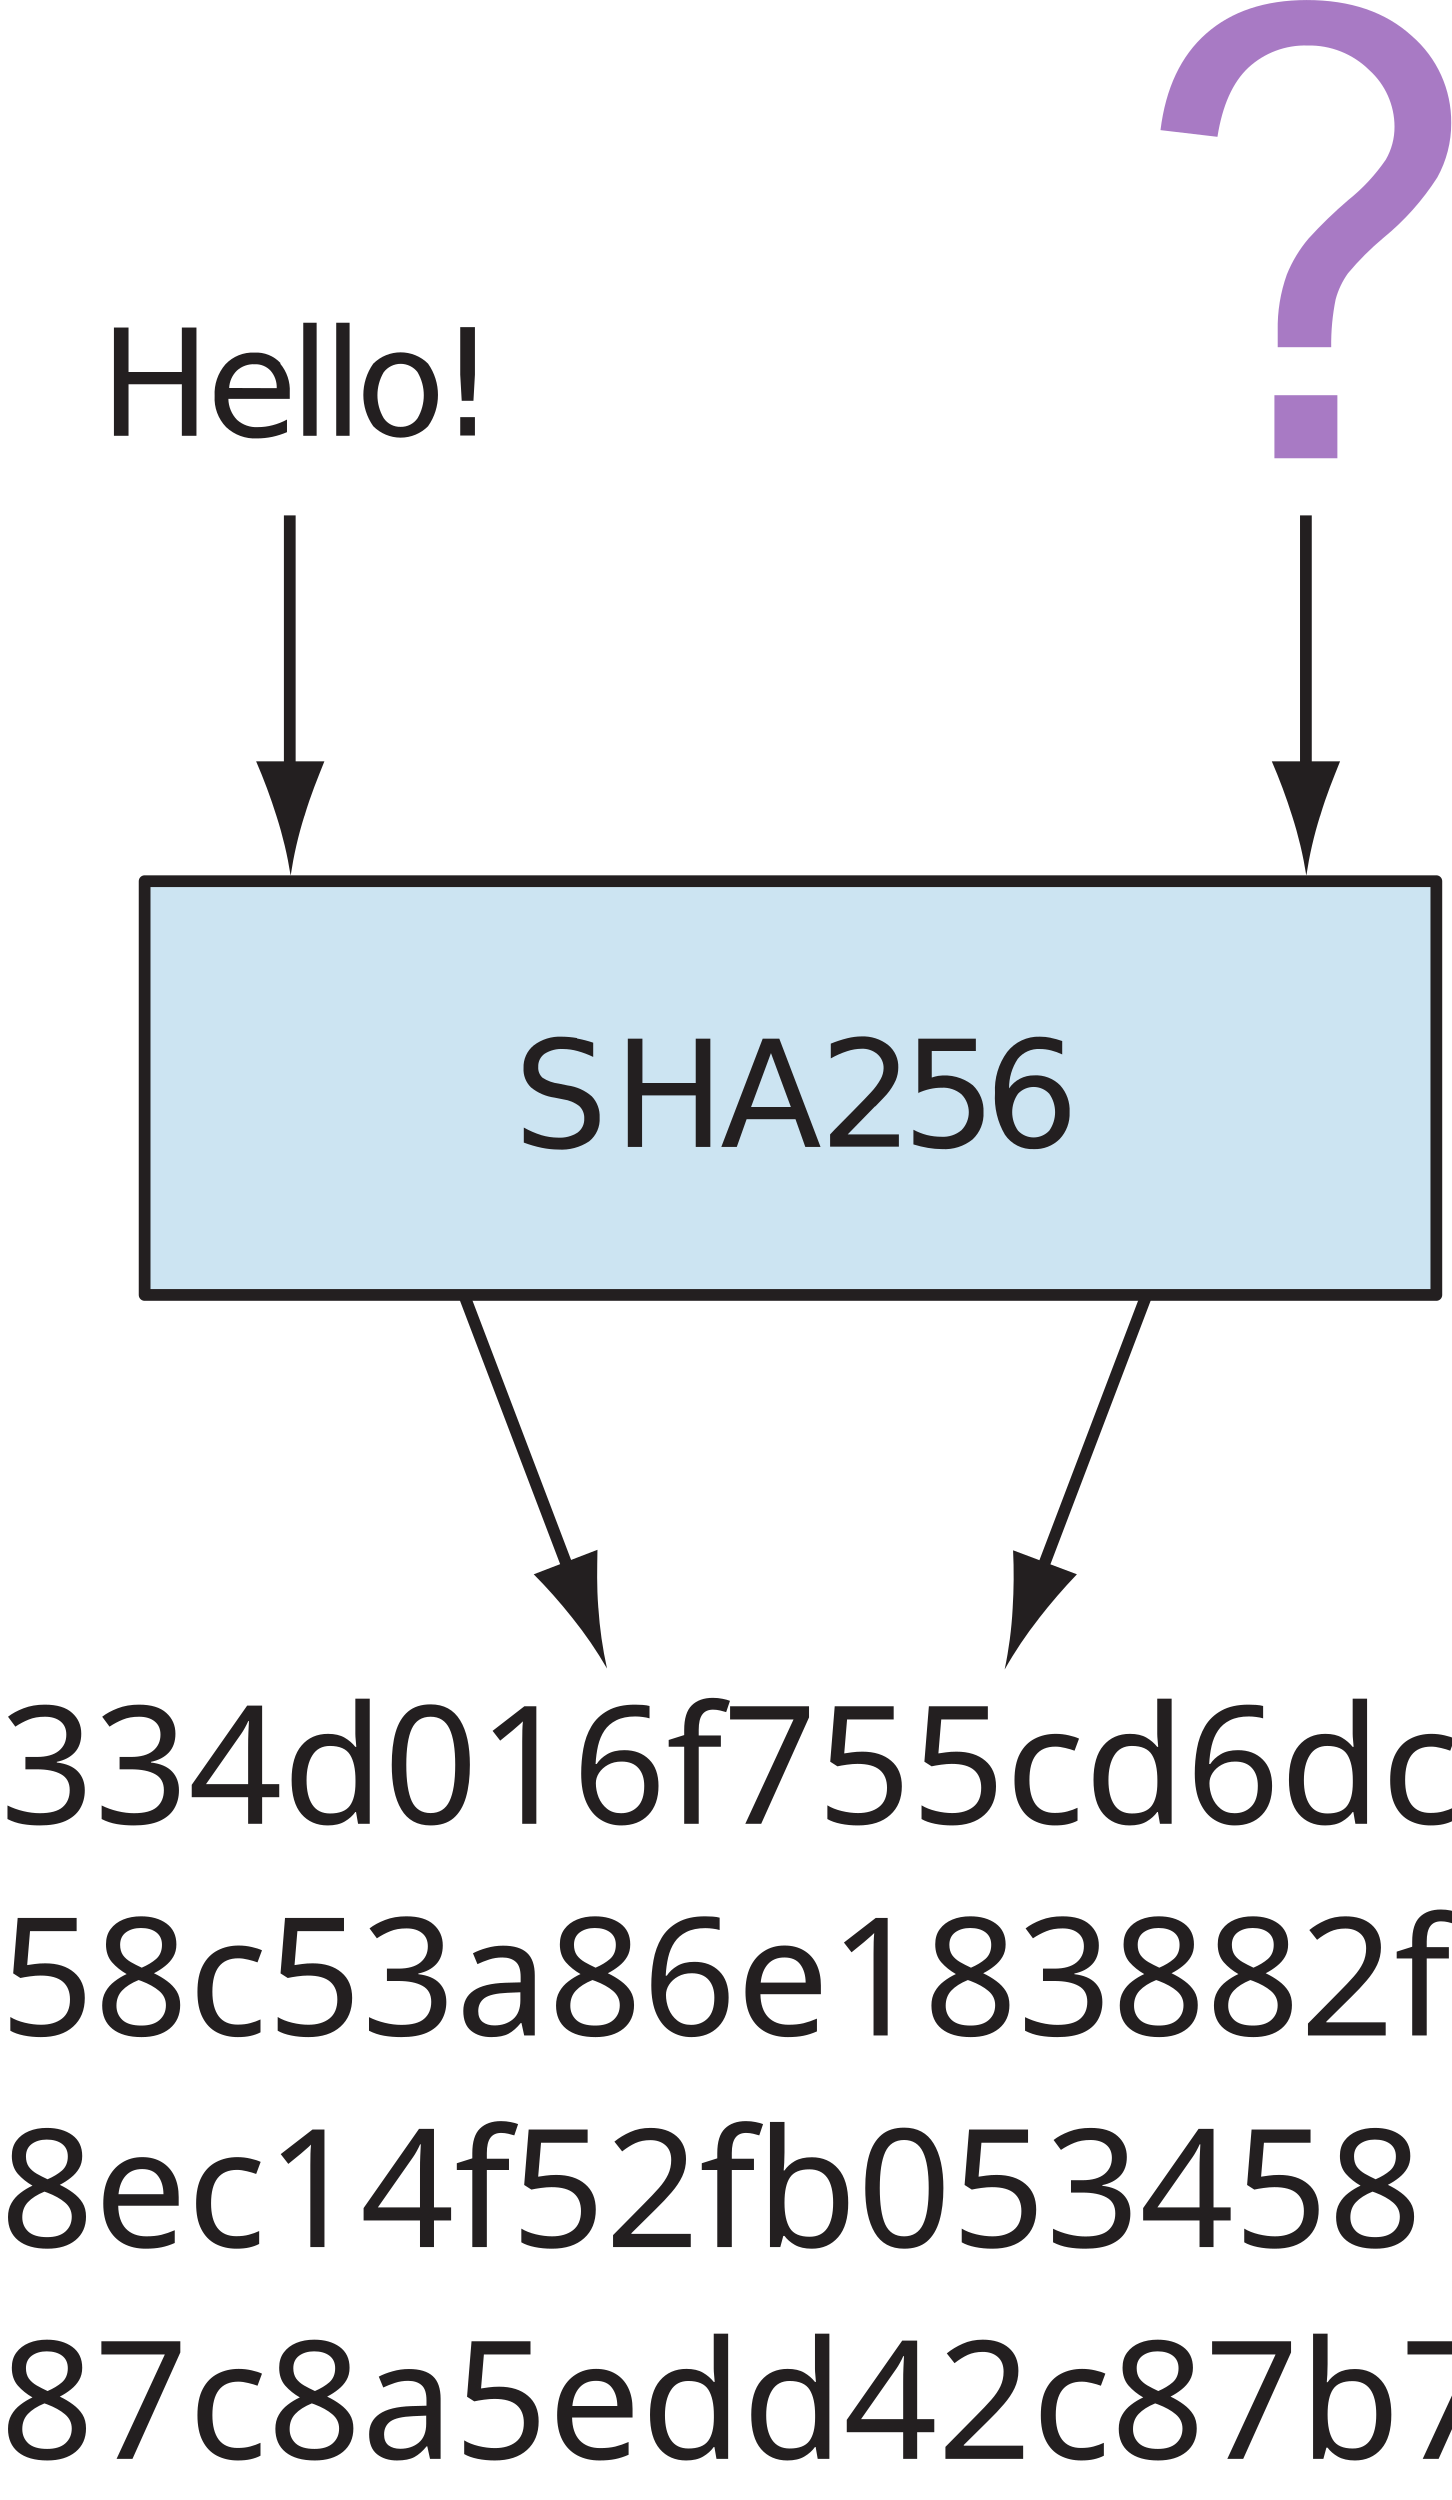
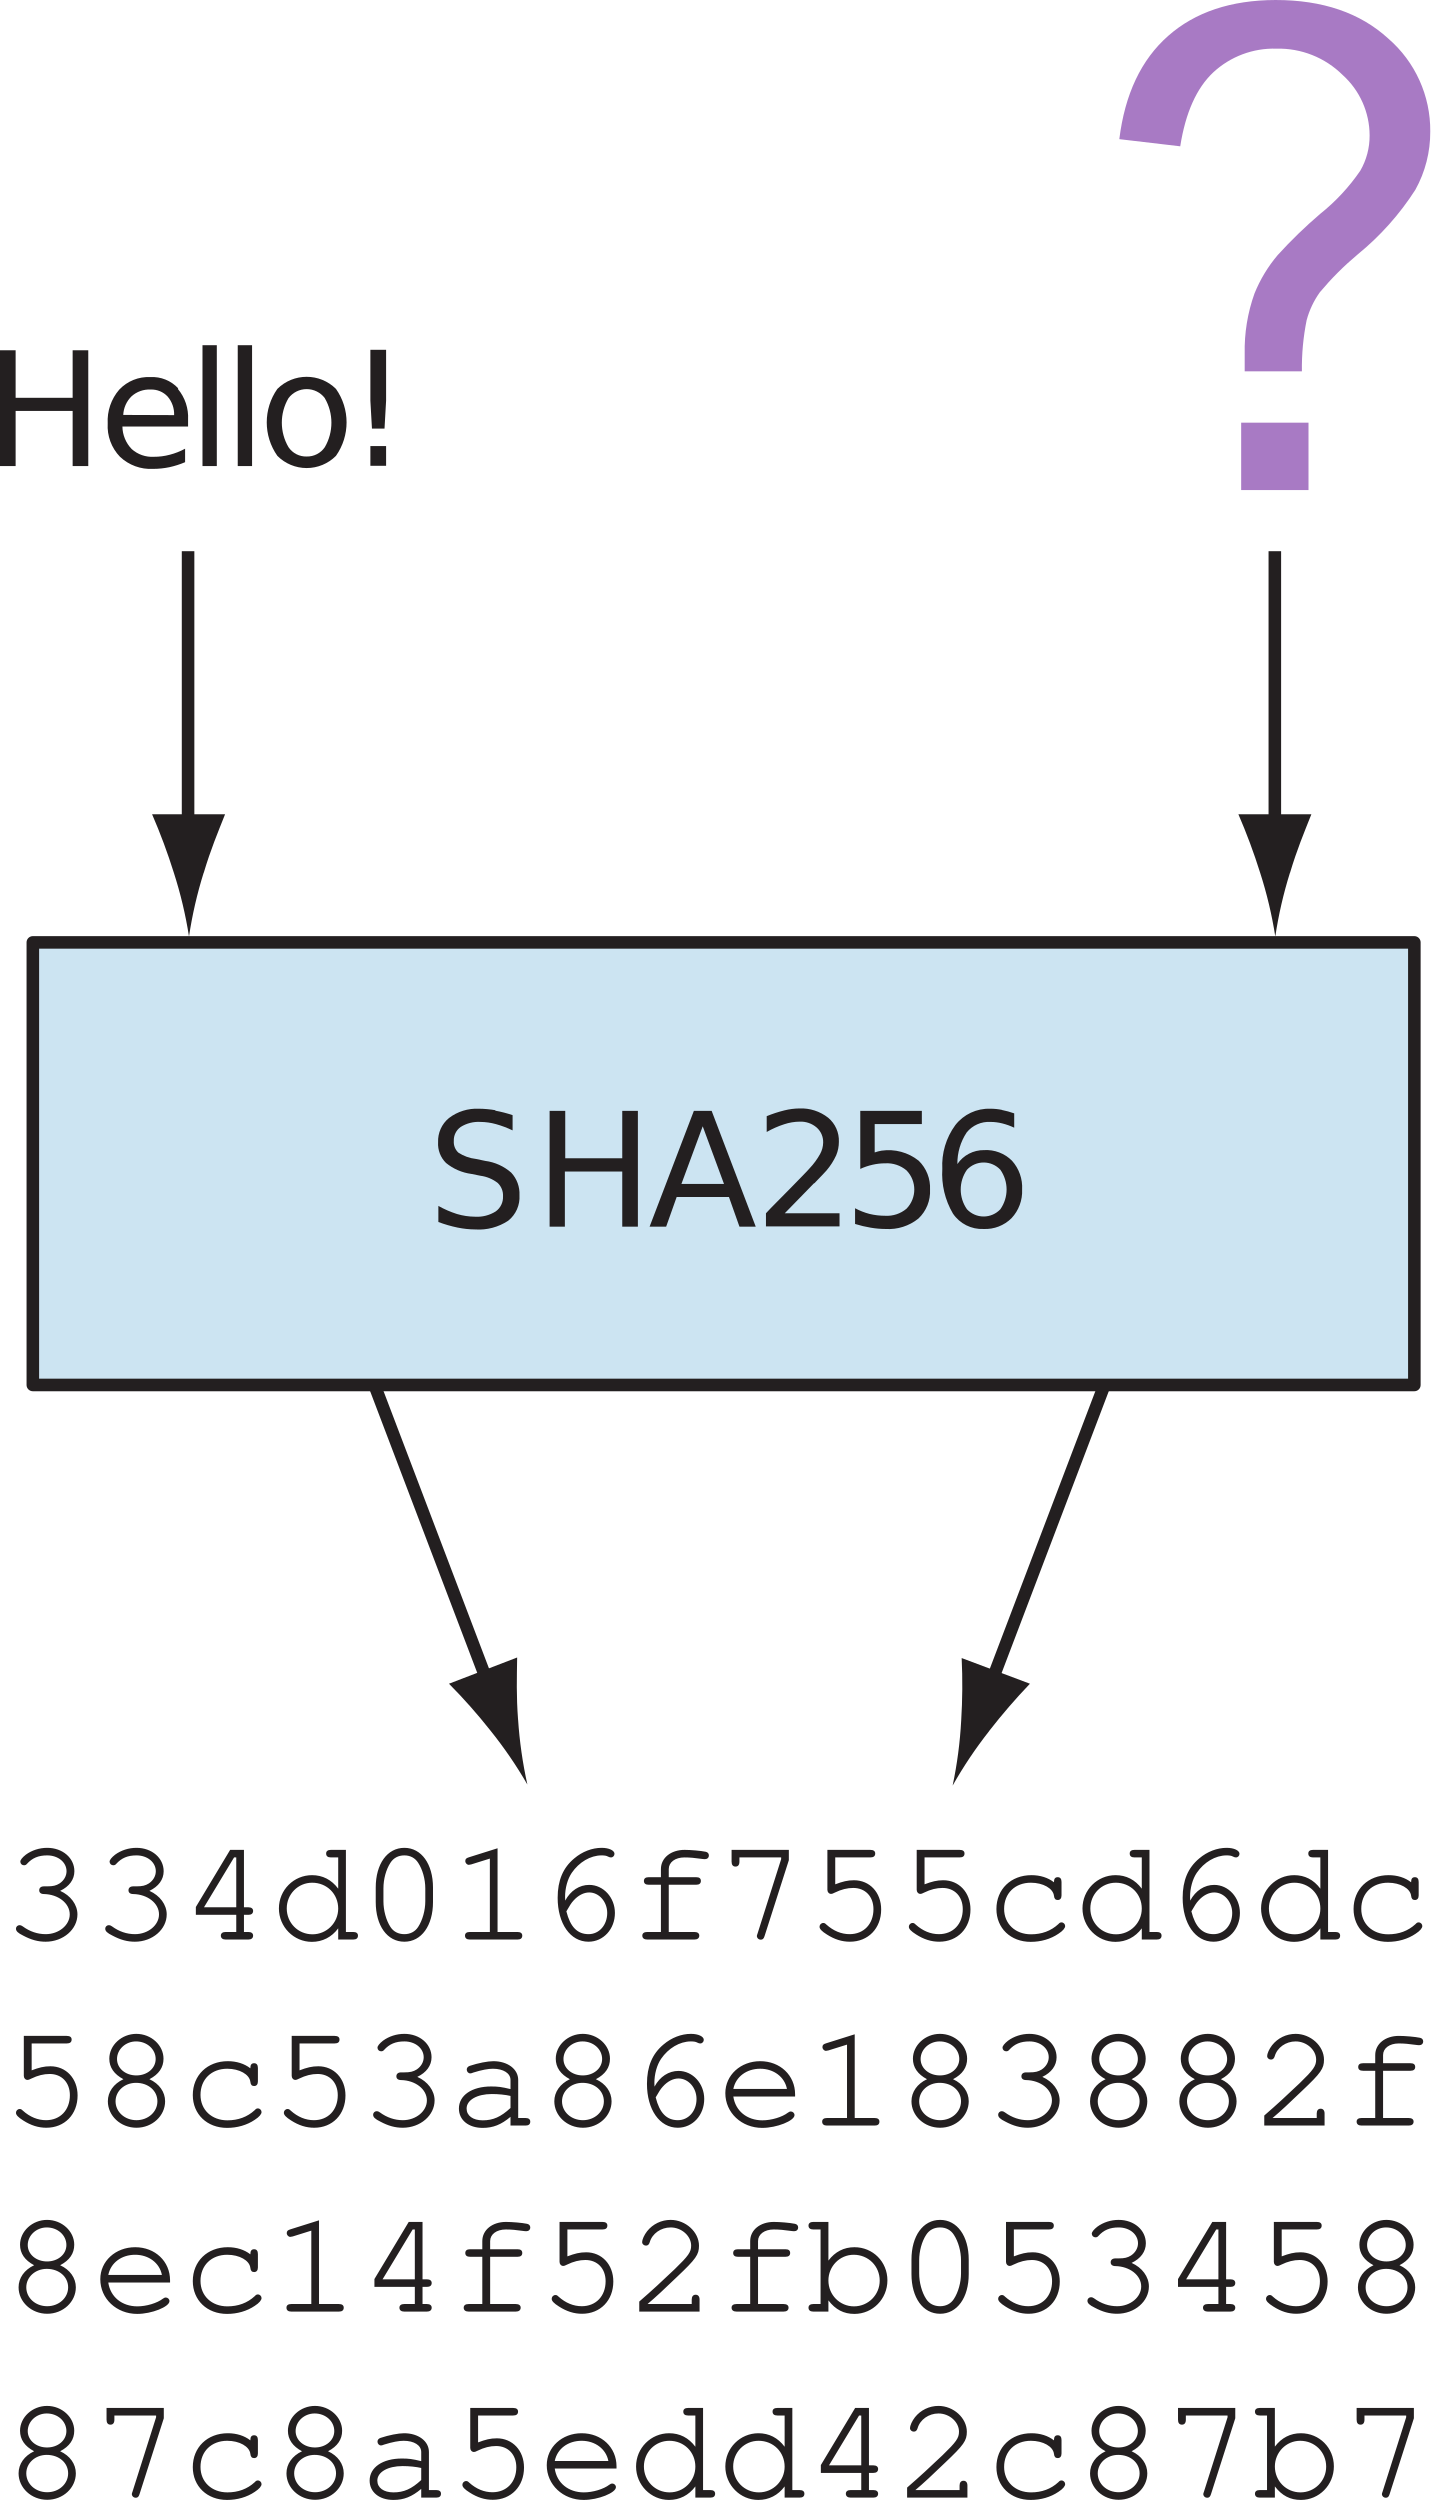
- <svg xmlns="http://www.w3.org/2000/svg" id="Ebene_1" data-name="Ebene 1" width="58.86mm" height="101.41mm" viewBox="0 0 166.85 287.46">
-   <defs>
-     <style>
+ <svg xmlns="http://www.w3.org/2000/svg" id="Ebene_1" data-name="Ebene 1" width="54.246mm" height="94.818mm" viewBox="0 0 153.771 268.773" version="1.1">
+   <defs id="defs4">
+     <rect x="-17.112" y="312.364" width="221.909" height="97.626" id="rect61" />
+     <rect x="202.378" y="310.545" width="227.563" height="94.296" id="rect55" />
+     <style id="style2">
      .cls-1, .cls-6 {
        fill: #231f20;
      }

      .cls-2, .cls-4 {
        fill: none;
        stroke: #231f20;
        stroke-width: 1.35px;
      }

      .cls-3 {
        fill: #cce4f2;
      }

      .cls-4 {
        stroke-linejoin: round;
      }

      .cls-5 {
        fill: #a87ac4;
      }

      .cls-6 {
        font-size: 18.93px;
        font-family: DroidSansMono-Regular, DroidSansMono Regular;
      }
    </style>
  </defs>
-   <g>
-     <path class="cls-1" d="M333.44,464a65.89,65.89,0,0,1,4.39-5.09l-7.34-2.76a60.85,60.85,0,0,1-.05,6.71,45.69,45.69,0,0,1-.92,7,46.2,46.2,0,0,1,3.92-5.85" transform="translate(-214 -277.89)" />
-     <line class="cls-2" x1="119.56" y1="181.19" x2="133.6" y2="144.27" />
-     <path class="cls-1" d="M282.8,462.81c-.2-2.68-.13-4.49-.1-6.72l-7.33,2.82a59.38,59.38,0,0,1,4.43,5,45.82,45.82,0,0,1,4,5.84,46.35,46.35,0,0,1-1-7" transform="translate(-214 -277.89)" />
-     <line class="cls-2" x1="65.64" y1="181.19" x2="51.6" y2="144.27" />
-     <rect class="cls-3" x="16.63" y="101.32" width="148.53" height="47.58" />
-     <rect class="cls-4" x="16.63" y="101.32" width="148.53" height="47.58" />
-     <path class="cls-1" d="M365.79,371.74c.77-2.57,1.48-4.24,2.3-6.31l-7.85,0a63.67,63.67,0,0,1,2.34,6.29,45.11,45.11,0,0,1,1.63,6.86,45.19,45.19,0,0,1,1.58-6.87" transform="translate(-214 -277.89)" />
-     <line class="cls-2" x1="150.16" y1="89.24" x2="150.16" y2="59.26" />
-     <path class="cls-1" d="M249,371.74c.77-2.57,1.48-4.24,2.3-6.31l-7.85,0a63.67,63.67,0,0,1,2.34,6.29,45.11,45.11,0,0,1,1.63,6.86,45.19,45.19,0,0,1,1.58-6.87" transform="translate(-214 -277.89)" />
-     <line class="cls-2" x1="33.32" y1="89.24" x2="33.32" y2="59.26" />
-     <path class="cls-5" d="M360.92,317.81c0-.84,0-1.48,0-1.9a18.11,18.11,0,0,1,1.05-6.46,15.19,15.19,0,0,1,2.5-4.14,50.54,50.54,0,0,1,4.57-4.43,21.34,21.34,0,0,0,4.31-4.64,7.46,7.46,0,0,0,1-3.79,8.77,8.77,0,0,0-2.9-6.5,9.77,9.77,0,0,0-7.12-2.83,9.58,9.58,0,0,0-6.79,2.55q-2.7,2.54-3.55,7.95l-6.55-.77q.9-7.26,5.25-11.1t11.55-3.86q7.59,0,12.11,4.14a13.05,13.05,0,0,1,4.52,10,12.76,12.76,0,0,1-1.6,6.26,29.48,29.48,0,0,1-6.2,6.95,32.39,32.39,0,0,0-4.07,4.07,9.35,9.35,0,0,0-1.42,3,26,26,0,0,0-.51,5.5Zm-.38,12.77v-7.25h7.24v7.25h-7.24" transform="translate(-214 -277.89)" />
-     <path class="cls-1" d="M227.1,328h1.68v-5.93h6.13V328h1.68V315.55h-1.68v5.11h-6.13v-5.11H227.1V328Zm19.16-8.36a3.8,3.8,0,0,0-3-1.21,4.3,4.3,0,0,0-3.34,1.35,5.13,5.13,0,0,0-1.24,3.64A4.75,4.75,0,0,0,240,327a4.8,4.8,0,0,0,3.55,1.3,8.69,8.69,0,0,0,1.76-.18,9.48,9.48,0,0,0,1.69-.54v-1.45a7.16,7.16,0,0,1-1.65.65,6.47,6.47,0,0,1-1.71.22,3.28,3.28,0,0,1-2.38-.83,3.56,3.56,0,0,1-1-2.42h7.06V323a4.75,4.75,0,0,0-1.1-3.3Zm-5.91,2.86a3,3,0,0,1,.89-2,2.85,2.85,0,0,1,2.06-.73,2.36,2.36,0,0,1,1.82.75,2.9,2.9,0,0,1,.7,2Z" transform="translate(-214 -277.89)" />
-     <path class="cls-1" d="M248.87,328h1.54V315h-1.54v13Zm3.79,0h1.54V315h-1.54v13Zm9.36-7.3a5.24,5.24,0,0,1,0,5.27,2.29,2.29,0,0,1-1.95,1,2.27,2.27,0,0,1-1.95-1,5.2,5.2,0,0,1,0-5.28,2.45,2.45,0,0,1,3.9,0Zm-5.1-1a6.25,6.25,0,0,0,0,7.2,4.44,4.44,0,0,0,6.3,0,6.25,6.25,0,0,0,0-7.2,4.47,4.47,0,0,0-6.3,0Zm10,8.27h1.69v-2.12h-1.69V328Zm0-7,.17,3h1.35l.17-3v-5.47h-1.69V321Z" transform="translate(-214 -277.89)" />
-     <path class="cls-1" d="M280.36,397.25a11,11,0,0,0-1.78-.16,4.93,4.93,0,0,0-3.21,1,3.2,3.2,0,0,0-1.17,2.61,2.88,2.88,0,0,0,.85,2.22,5.43,5.43,0,0,0,2.72,1.18l1,.2a3.81,3.81,0,0,1,1.85.78,1.85,1.85,0,0,1,.56,1.43,1.89,1.89,0,0,1-.78,1.62,3.75,3.75,0,0,1-2.23.57,7,7,0,0,1-1.94-.29,10.72,10.72,0,0,1-2-.87v1.73a14,14,0,0,0,2.07.6,9.79,9.79,0,0,0,1.88.2,5.72,5.72,0,0,0,3.56-.94,3.24,3.24,0,0,0,1.21-2.74,3.33,3.33,0,0,0-.89-2.43,5.26,5.26,0,0,0-2.79-1.26l-1-.21a4.33,4.33,0,0,1-1.89-.68,1.55,1.55,0,0,1-.49-1.25,1.75,1.75,0,0,1,.74-1.51,3.6,3.6,0,0,1,2.13-.54,6.42,6.42,0,0,1,1.64.23,10.76,10.76,0,0,1,1.81.68v-1.64a13.41,13.41,0,0,0-1.86-.48Zm5.79,12.52h1.68v-5.93H294v5.93h1.68V397.32H294v5.1h-6.13v-5.1h-1.68v12.45Z" transform="translate(-214 -277.89)" />
-     <path class="cls-1" d="M304.94,405.18h-4.58l2.29-6.2,2.29,6.2Zm-8,4.59h1.78l1.13-3.19h5.62l1.13,3.19h1.75l-4.74-12.45H301.7l-4.76,12.45Z" transform="translate(-214 -277.89)" />
-     <path class="cls-1" d="M314.64,405.12c.74-.77,1.19-1.23,1.32-1.39A7,7,0,0,0,317,402.1a3.75,3.75,0,0,0,.29-1.45,3.21,3.21,0,0,0-1.15-2.59,4.68,4.68,0,0,0-3.09-1,7.06,7.06,0,0,0-1.62.21,13.9,13.9,0,0,0-1.9.62v1.7a10,10,0,0,1,1.88-.83,5.46,5.46,0,0,1,1.67-.28,2.62,2.62,0,0,1,1.82.63,2.07,2.07,0,0,1,.7,1.62,2.64,2.64,0,0,1-.33,1.23,7.52,7.52,0,0,1-1.13,1.54c-.28.33-1,1.05-2.08,2.16s-2,2-2.61,2.67v1.41h7.91v-1.41h-5.89l3.16-3.24Zm4.91-1.54a6.63,6.63,0,0,1,1.38-.47,6,6,0,0,1,1.34-.15,3.26,3.26,0,0,1,2.29.76,2.95,2.95,0,0,1,0,4.12,3.26,3.26,0,0,1-2.29.76,7.11,7.11,0,0,1-1.69-.2,7,7,0,0,1-1.55-.61v1.69a12.7,12.7,0,0,0,1.68.4,9.7,9.7,0,0,0,1.6.14,5.11,5.11,0,0,0,3.53-1.12,4,4,0,0,0,1.25-3.12,4.06,4.06,0,0,0-1.22-3.1,5.2,5.2,0,0,0-4-1.08,4.91,4.91,0,0,0-.73.19v-3.05h5.07v-1.42h-6.62v6.26Zm15.1.07a3.7,3.7,0,0,1,0,4.25,2.46,2.46,0,0,1-3.59,0,3.7,3.7,0,0,1,0-4.25,2.46,2.46,0,0,1,3.59,0Zm.2-6.43a6.25,6.25,0,0,0-1.28-.13,4.57,4.57,0,0,0-3.76,1.76,7.3,7.3,0,0,0-1.4,4.71,8.42,8.42,0,0,0,1.14,4.8,3.77,3.77,0,0,0,3.3,1.66,4,4,0,0,0,3-1.16,4.21,4.21,0,0,0,1.14-3.08,4.28,4.28,0,0,0-1.09-3.1,3.91,3.91,0,0,0-3-1.14,3.44,3.44,0,0,0-1.63.39,3.38,3.38,0,0,0-1.24,1.11,6,6,0,0,1,1-3.4,3.06,3.06,0,0,1,2.55-1.13,5.16,5.16,0,0,1,1.28.16,7,7,0,0,1,1.28.46v-1.54a9.81,9.81,0,0,0-1.35-.37Z" transform="translate(-214 -277.89)" />
-     <text class="cls-6" transform="translate(0 209.71)">334d016f755cd6dc</text>
-     <text class="cls-6" transform="translate(0 234.05)">58c53a86e183882f</text>
-     <text class="cls-6" transform="translate(0 258.38)">8ec14f52fb053458</text>
-     <text class="cls-6" transform="translate(0 282.73)">87c8a5edd42c87b7</text>
+   <g id="g46" transform="translate(-13.1,-0.00307972)">
+     <path class="cls-1" d="m 333.44,464 a 65.89,65.89 0 0 1 4.39,-5.09 l -7.34,-2.76 a 60.85,60.85 0 0 1 -0.05,6.71 45.69,45.69 0 0 1 -0.92,7 46.2,46.2 0 0 1 3.92,-5.85" transform="translate(-214,-277.89)" id="path6" />
+     <line class="cls-2" x1="119.56" y1="181.19" x2="133.6" y2="144.27" id="line8" />
+     <path class="cls-1" d="m 282.8,462.81 c -0.2,-2.68 -0.13,-4.49 -0.1,-6.72 l -7.33,2.82 a 59.38,59.38 0 0 1 4.43,5 45.82,45.82 0 0 1 4,5.84 46.35,46.35 0 0 1 -1,-7" transform="translate(-214,-277.89)" id="path10" />
+     <line class="cls-2" x1="65.64" y1="181.19" x2="51.6" y2="144.27" id="line12" />
+     <rect class="cls-3" x="16.63" y="101.32" width="148.53" height="47.58" id="rect14" />
+     <rect class="cls-4" x="16.63" y="101.32" width="148.53" height="47.58" id="rect16" />
+     <path class="cls-1" d="m 365.79,371.74 c 0.77,-2.57 1.48,-4.24 2.3,-6.31 h -7.85 a 63.67,63.67 0 0 1 2.34,6.29 45.11,45.11 0 0 1 1.63,6.86 45.19,45.19 0 0 1 1.58,-6.87" transform="translate(-214,-277.89)" id="path18" />
+     <line class="cls-2" x1="150.16" y1="89.24" x2="150.16" y2="59.26" id="line20" />
+     <path class="cls-1" d="m 249,371.74 c 0.77,-2.57 1.48,-4.24 2.3,-6.31 h -7.85 a 63.67,63.67 0 0 1 2.34,6.29 45.11,45.11 0 0 1 1.63,6.86 45.19,45.19 0 0 1 1.58,-6.87" transform="translate(-214,-277.89)" id="path22" />
+     <line class="cls-2" x1="33.32" y1="89.24" x2="33.32" y2="59.26" id="line24" />
+     <path class="cls-5" d="m 360.92,317.81 c 0,-0.84 0,-1.48 0,-1.9 a 18.11,18.11 0 0 1 1.05,-6.46 15.19,15.19 0 0 1 2.5,-4.14 50.54,50.54 0 0 1 4.57,-4.43 21.34,21.34 0 0 0 4.31,-4.64 7.46,7.46 0 0 0 1,-3.79 8.77,8.77 0 0 0 -2.9,-6.5 9.77,9.77 0 0 0 -7.12,-2.83 9.58,9.58 0 0 0 -6.79,2.55 q -2.7,2.54 -3.55,7.95 l -6.55,-0.77 q 0.9,-7.26 5.25,-11.1 4.35,-3.84 11.55,-3.86 7.59,0 12.11,4.14 a 13.05,13.05 0 0 1 4.52,10 12.76,12.76 0 0 1 -1.6,6.26 29.48,29.48 0 0 1 -6.2,6.95 32.39,32.39 0 0 0 -4.07,4.07 9.35,9.35 0 0 0 -1.42,3 26,26 0 0 0 -0.51,5.5 z m -0.38,12.77 v -7.25 h 7.24 v 7.25 h -7.24" transform="translate(-214,-277.89)" id="path26" />
+     <path class="cls-1" d="m 227.1,328 h 1.68 v -5.93 h 6.13 V 328 h 1.68 v -12.45 h -1.68 v 5.11 h -6.13 v -5.11 h -1.68 z m 19.16,-8.36 a 3.8,3.8 0 0 0 -3,-1.21 4.3,4.3 0 0 0 -3.34,1.35 5.13,5.13 0 0 0 -1.24,3.64 4.75,4.75 0 0 0 1.32,3.58 4.8,4.8 0 0 0 3.55,1.3 8.69,8.69 0 0 0 1.76,-0.18 9.48,9.48 0 0 0 1.69,-0.54 v -1.45 a 7.16,7.16 0 0 1 -1.65,0.65 6.47,6.47 0 0 1 -1.71,0.22 3.28,3.28 0 0 1 -2.38,-0.83 3.56,3.56 0 0 1 -1,-2.42 h 7.06 V 323 a 4.75,4.75 0 0 0 -1.1,-3.3 z m -5.91,2.86 a 3,3 0 0 1 0.89,-2 2.85,2.85 0 0 1 2.06,-0.73 2.36,2.36 0 0 1 1.82,0.75 2.9,2.9 0 0 1 0.7,2 z" transform="translate(-214,-277.89)" id="path28" />
+     <path class="cls-1" d="m 248.87,328 h 1.54 v -13 h -1.54 z m 3.79,0 h 1.54 v -13 h -1.54 z m 9.36,-7.3 a 5.24,5.24 0 0 1 0,5.27 2.29,2.29 0 0 1 -1.95,1 2.27,2.27 0 0 1 -1.95,-1 5.2,5.2 0 0 1 0,-5.28 2.45,2.45 0 0 1 3.9,0 z m -5.1,-1 a 6.25,6.25 0 0 0 0,7.2 4.44,4.44 0 0 0 6.3,0 6.25,6.25 0 0 0 0,-7.2 4.47,4.47 0 0 0 -6.3,0 z m 10,8.27 h 1.69 v -2.12 h -1.69 V 328 Z m 0,-7 0.17,3 h 1.35 l 0.17,-3 v -5.47 h -1.69 v 5.5 z" transform="translate(-214,-277.89)" id="path30" />
+     <path class="cls-1" d="m 280.36,397.25 a 11,11 0 0 0 -1.78,-0.16 4.93,4.93 0 0 0 -3.21,1 3.2,3.2 0 0 0 -1.17,2.61 2.88,2.88 0 0 0 0.85,2.22 5.43,5.43 0 0 0 2.72,1.18 l 1,0.2 a 3.81,3.81 0 0 1 1.85,0.78 1.85,1.85 0 0 1 0.56,1.43 1.89,1.89 0 0 1 -0.78,1.62 3.75,3.75 0 0 1 -2.23,0.57 7,7 0 0 1 -1.94,-0.29 10.72,10.72 0 0 1 -2,-0.87 v 1.73 a 14,14 0 0 0 2.07,0.6 9.79,9.79 0 0 0 1.88,0.2 5.72,5.72 0 0 0 3.56,-0.94 3.24,3.24 0 0 0 1.21,-2.74 3.33,3.33 0 0 0 -0.89,-2.43 5.26,5.26 0 0 0 -2.79,-1.26 l -1,-0.21 a 4.33,4.33 0 0 1 -1.89,-0.68 1.55,1.55 0 0 1 -0.49,-1.25 1.75,1.75 0 0 1 0.74,-1.51 3.6,3.6 0 0 1 2.13,-0.54 6.42,6.42 0 0 1 1.64,0.23 10.76,10.76 0 0 1 1.81,0.68 v -1.64 a 13.41,13.41 0 0 0 -1.86,-0.48 z m 5.79,12.52 h 1.68 v -5.93 H 294 v 5.93 h 1.68 V 397.32 H 294 v 5.1 h -6.13 v -5.1 h -1.68 v 12.45 z" transform="translate(-214,-277.89)" id="path32" />
+     <path class="cls-1" d="m 304.94,405.18 h -4.58 l 2.29,-6.2 z m -8,4.59 h 1.78 l 1.13,-3.19 h 5.62 l 1.13,3.19 h 1.75 l -4.74,-12.45 h -1.91 z" transform="translate(-214,-277.89)" id="path34" />
+     <path class="cls-1" d="m 314.64,405.12 c 0.74,-0.77 1.19,-1.23 1.32,-1.39 a 7,7 0 0 0 1.04,-1.63 3.75,3.75 0 0 0 0.29,-1.45 3.21,3.21 0 0 0 -1.15,-2.59 4.68,4.68 0 0 0 -3.09,-1 7.06,7.06 0 0 0 -1.62,0.21 13.9,13.9 0 0 0 -1.9,0.62 v 1.7 a 10,10 0 0 1 1.88,-0.83 5.46,5.46 0 0 1 1.67,-0.28 2.62,2.62 0 0 1 1.82,0.63 2.07,2.07 0 0 1 0.7,1.62 2.64,2.64 0 0 1 -0.33,1.23 7.52,7.52 0 0 1 -1.13,1.54 c -0.28,0.33 -1,1.05 -2.08,2.16 -1.08,1.11 -2,2 -2.61,2.67 v 1.41 h 7.91 v -1.41 h -5.89 l 3.16,-3.24 z m 4.91,-1.54 a 6.63,6.63 0 0 1 1.38,-0.47 6,6 0 0 1 1.34,-0.15 3.26,3.26 0 0 1 2.29,0.76 2.95,2.95 0 0 1 0,4.12 3.26,3.26 0 0 1 -2.29,0.76 7.11,7.11 0 0 1 -1.69,-0.2 7,7 0 0 1 -1.55,-0.61 v 1.69 a 12.7,12.7 0 0 0 1.68,0.4 9.7,9.7 0 0 0 1.6,0.14 5.11,5.11 0 0 0 3.53,-1.12 4,4 0 0 0 1.25,-3.12 4.06,4.06 0 0 0 -1.22,-3.1 5.2,5.2 0 0 0 -4,-1.08 4.91,4.91 0 0 0 -0.73,0.19 v -3.05 h 5.07 v -1.42 h -6.62 v 6.26 z m 15.1,0.07 a 3.7,3.7 0 0 1 0,4.25 2.46,2.46 0 0 1 -3.59,0 3.7,3.7 0 0 1 0,-4.25 2.46,2.46 0 0 1 3.59,0 z m 0.2,-6.43 a 6.25,6.25 0 0 0 -1.28,-0.13 4.57,4.57 0 0 0 -3.76,1.76 7.3,7.3 0 0 0 -1.4,4.71 8.42,8.42 0 0 0 1.14,4.8 3.77,3.77 0 0 0 3.3,1.66 4,4 0 0 0 3,-1.16 4.21,4.21 0 0 0 1.14,-3.08 4.28,4.28 0 0 0 -1.09,-3.1 3.91,3.91 0 0 0 -3,-1.14 3.44,3.44 0 0 0 -1.63,0.39 3.38,3.38 0 0 0 -1.24,1.11 6,6 0 0 1 1,-3.4 3.06,3.06 0 0 1 2.55,-1.13 5.16,5.16 0 0 1 1.28,0.16 7,7 0 0 1 1.28,0.46 v -1.54 a 9.81,9.81 0 0 0 -1.35,-0.37 z" transform="translate(-214,-277.89)" id="path36" />
+     <text class="cls-6" id="text38" style="font-style:normal;font-variant:normal;font-weight:normal;font-stretch:normal;font-size:16px;font-family:'Nimbus Mono PS';-inkscape-font-specification:'Nimbus Mono PS, Normal';font-variant-ligatures:normal;font-variant-caps:normal;font-variant-numeric:normal;font-variant-east-asian:normal;fill:#231f20" x="13.363" y="208.522">
+       <tspan id="tspan75" x="13.363" y="208.522">334d016f755cd6dc</tspan>
+       <tspan id="tspan77" x="13.363" y="228.522">58c53a86e183882f</tspan>
+       <tspan id="tspan79" x="13.363" y="248.523">8ec14f52fb053458</tspan>
+       <tspan id="tspan81" x="13.363" y="268.523">87c8a5edd42c87b7</tspan>
+     </text>
+     <text xml:space="preserve" id="text53" style="font-size:8px;line-height:1.05;font-family:Arial;-inkscape-font-specification:Arial;letter-spacing:0px;word-spacing:0px;writing-mode:lr-tb;white-space:pre;shape-inside:url(#rect55);" />
+     <text xml:space="preserve" id="text59" style="font-size:8px;line-height:1.05;font-family:Arial;-inkscape-font-specification:Arial;letter-spacing:0px;word-spacing:0px;writing-mode:lr-tb;white-space:pre;shape-inside:url(#rect61);" />
  </g>
</svg>
